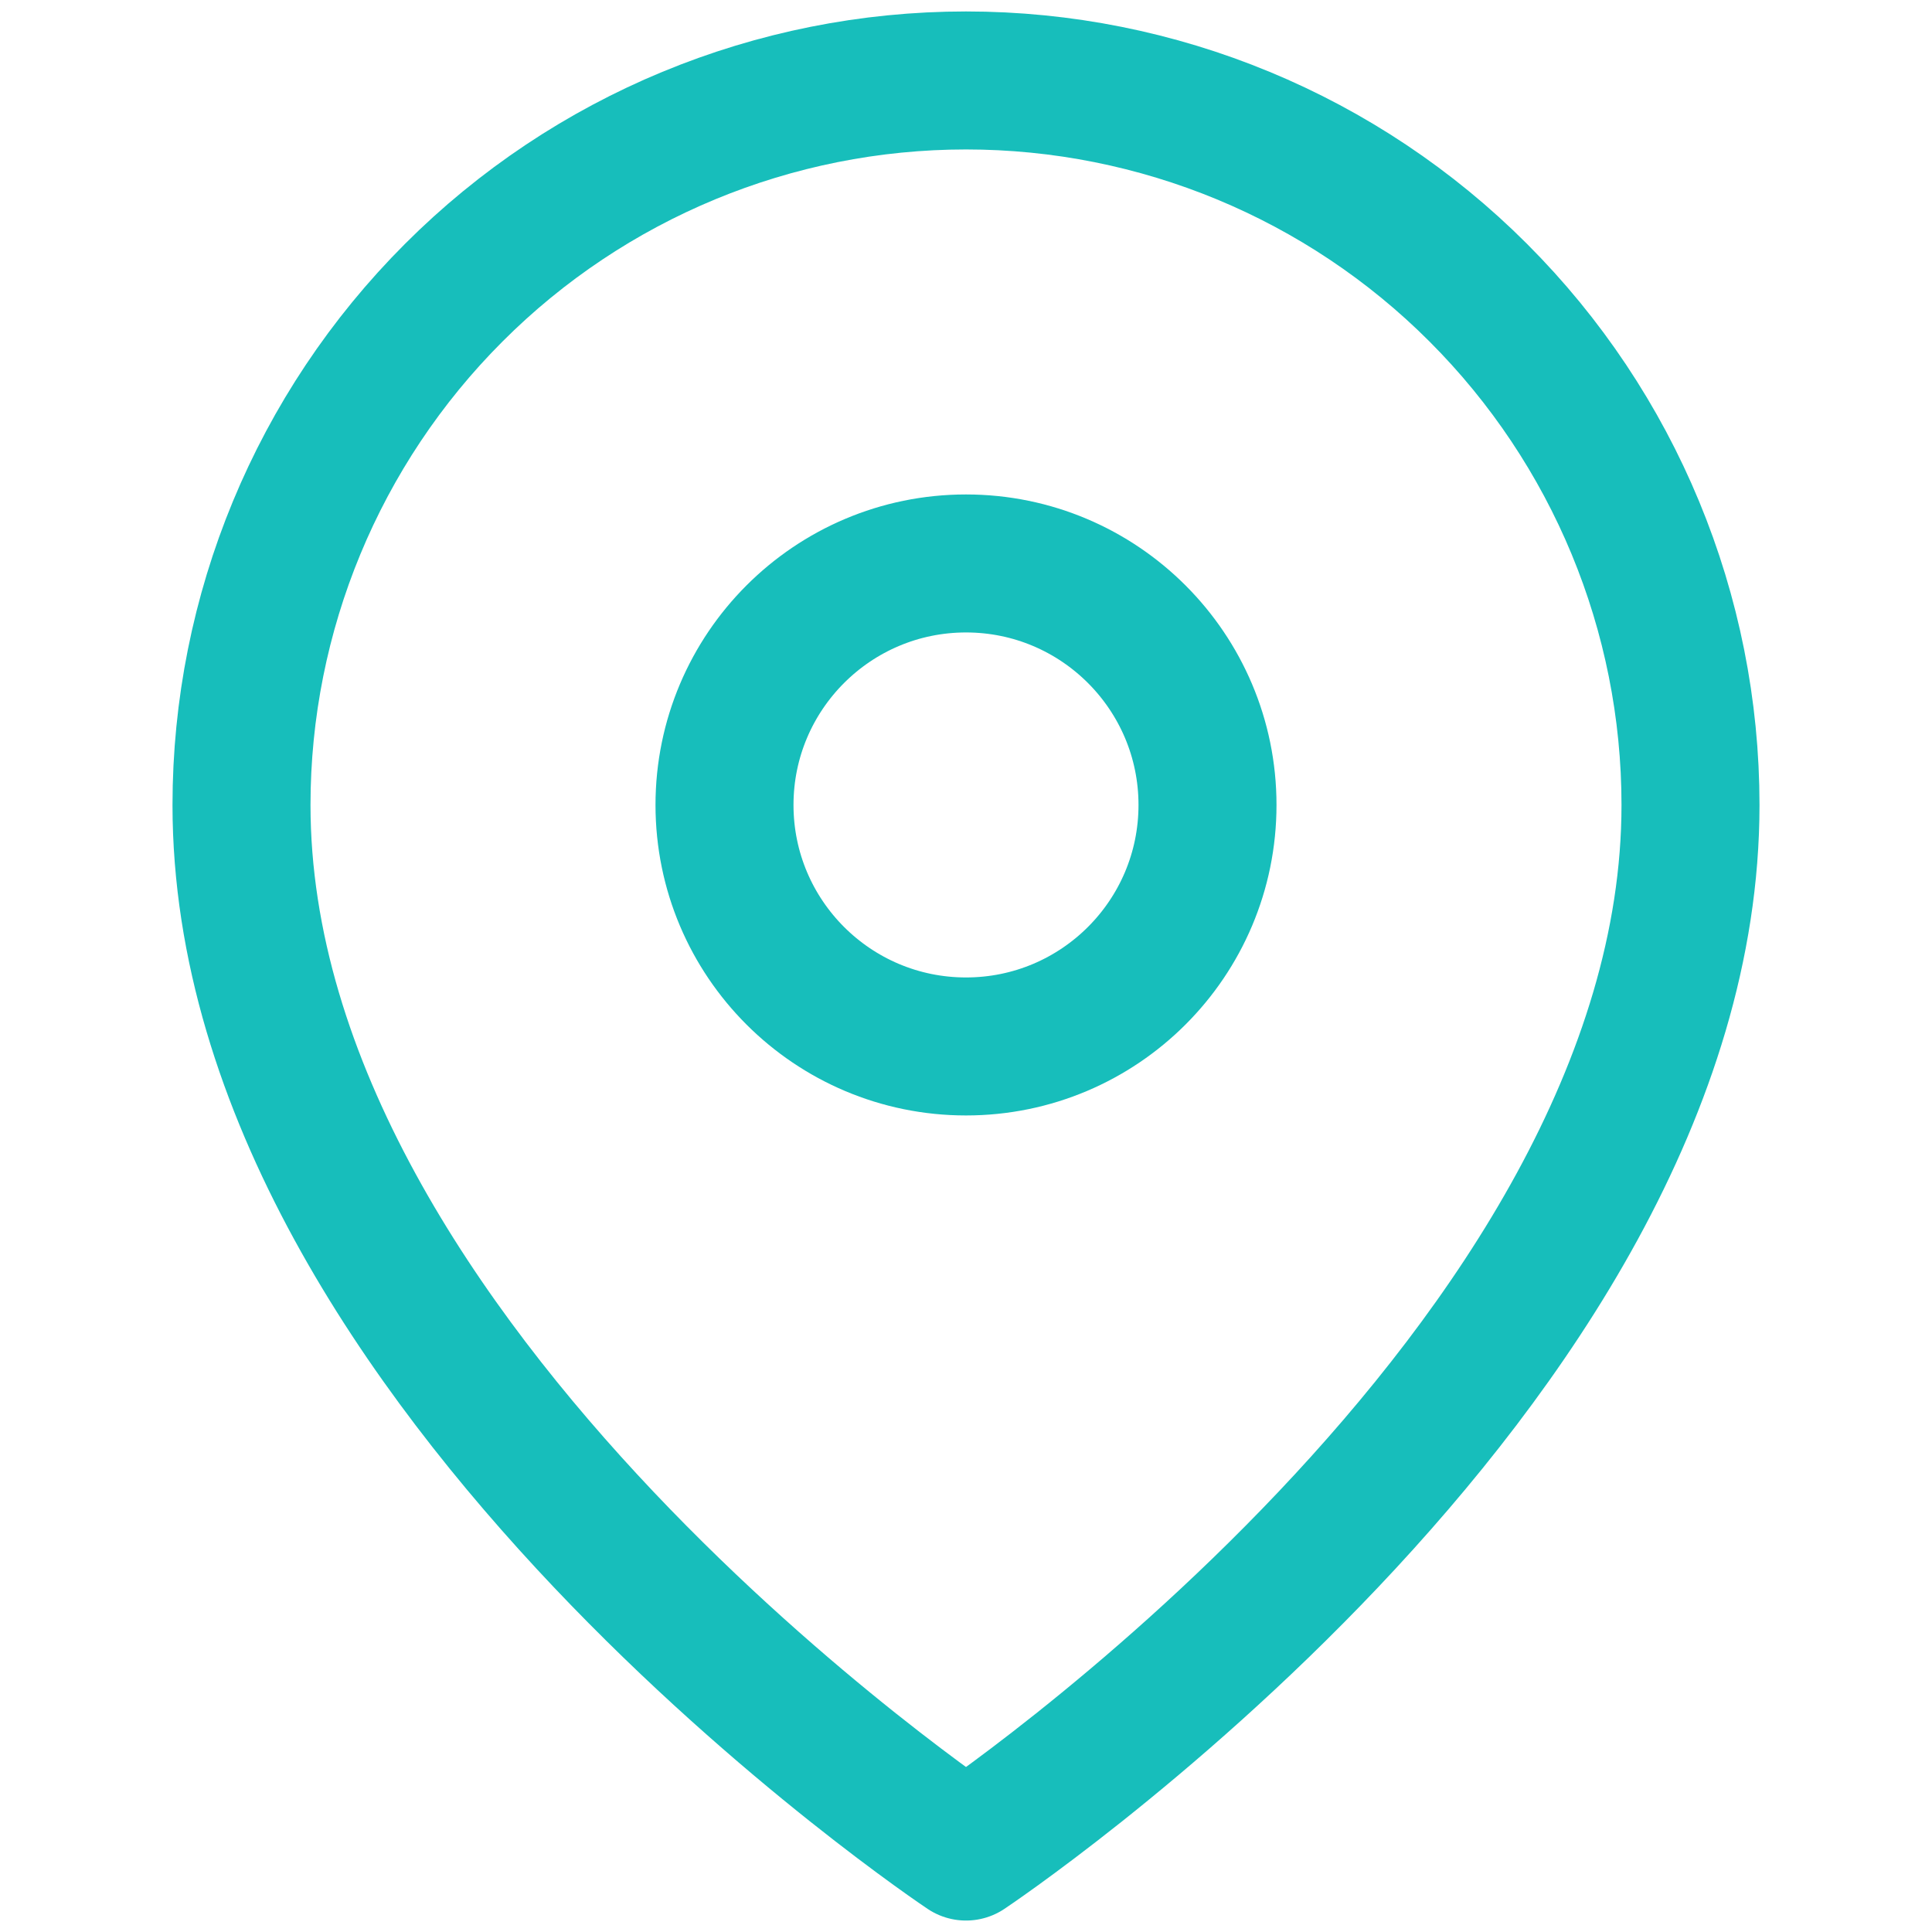
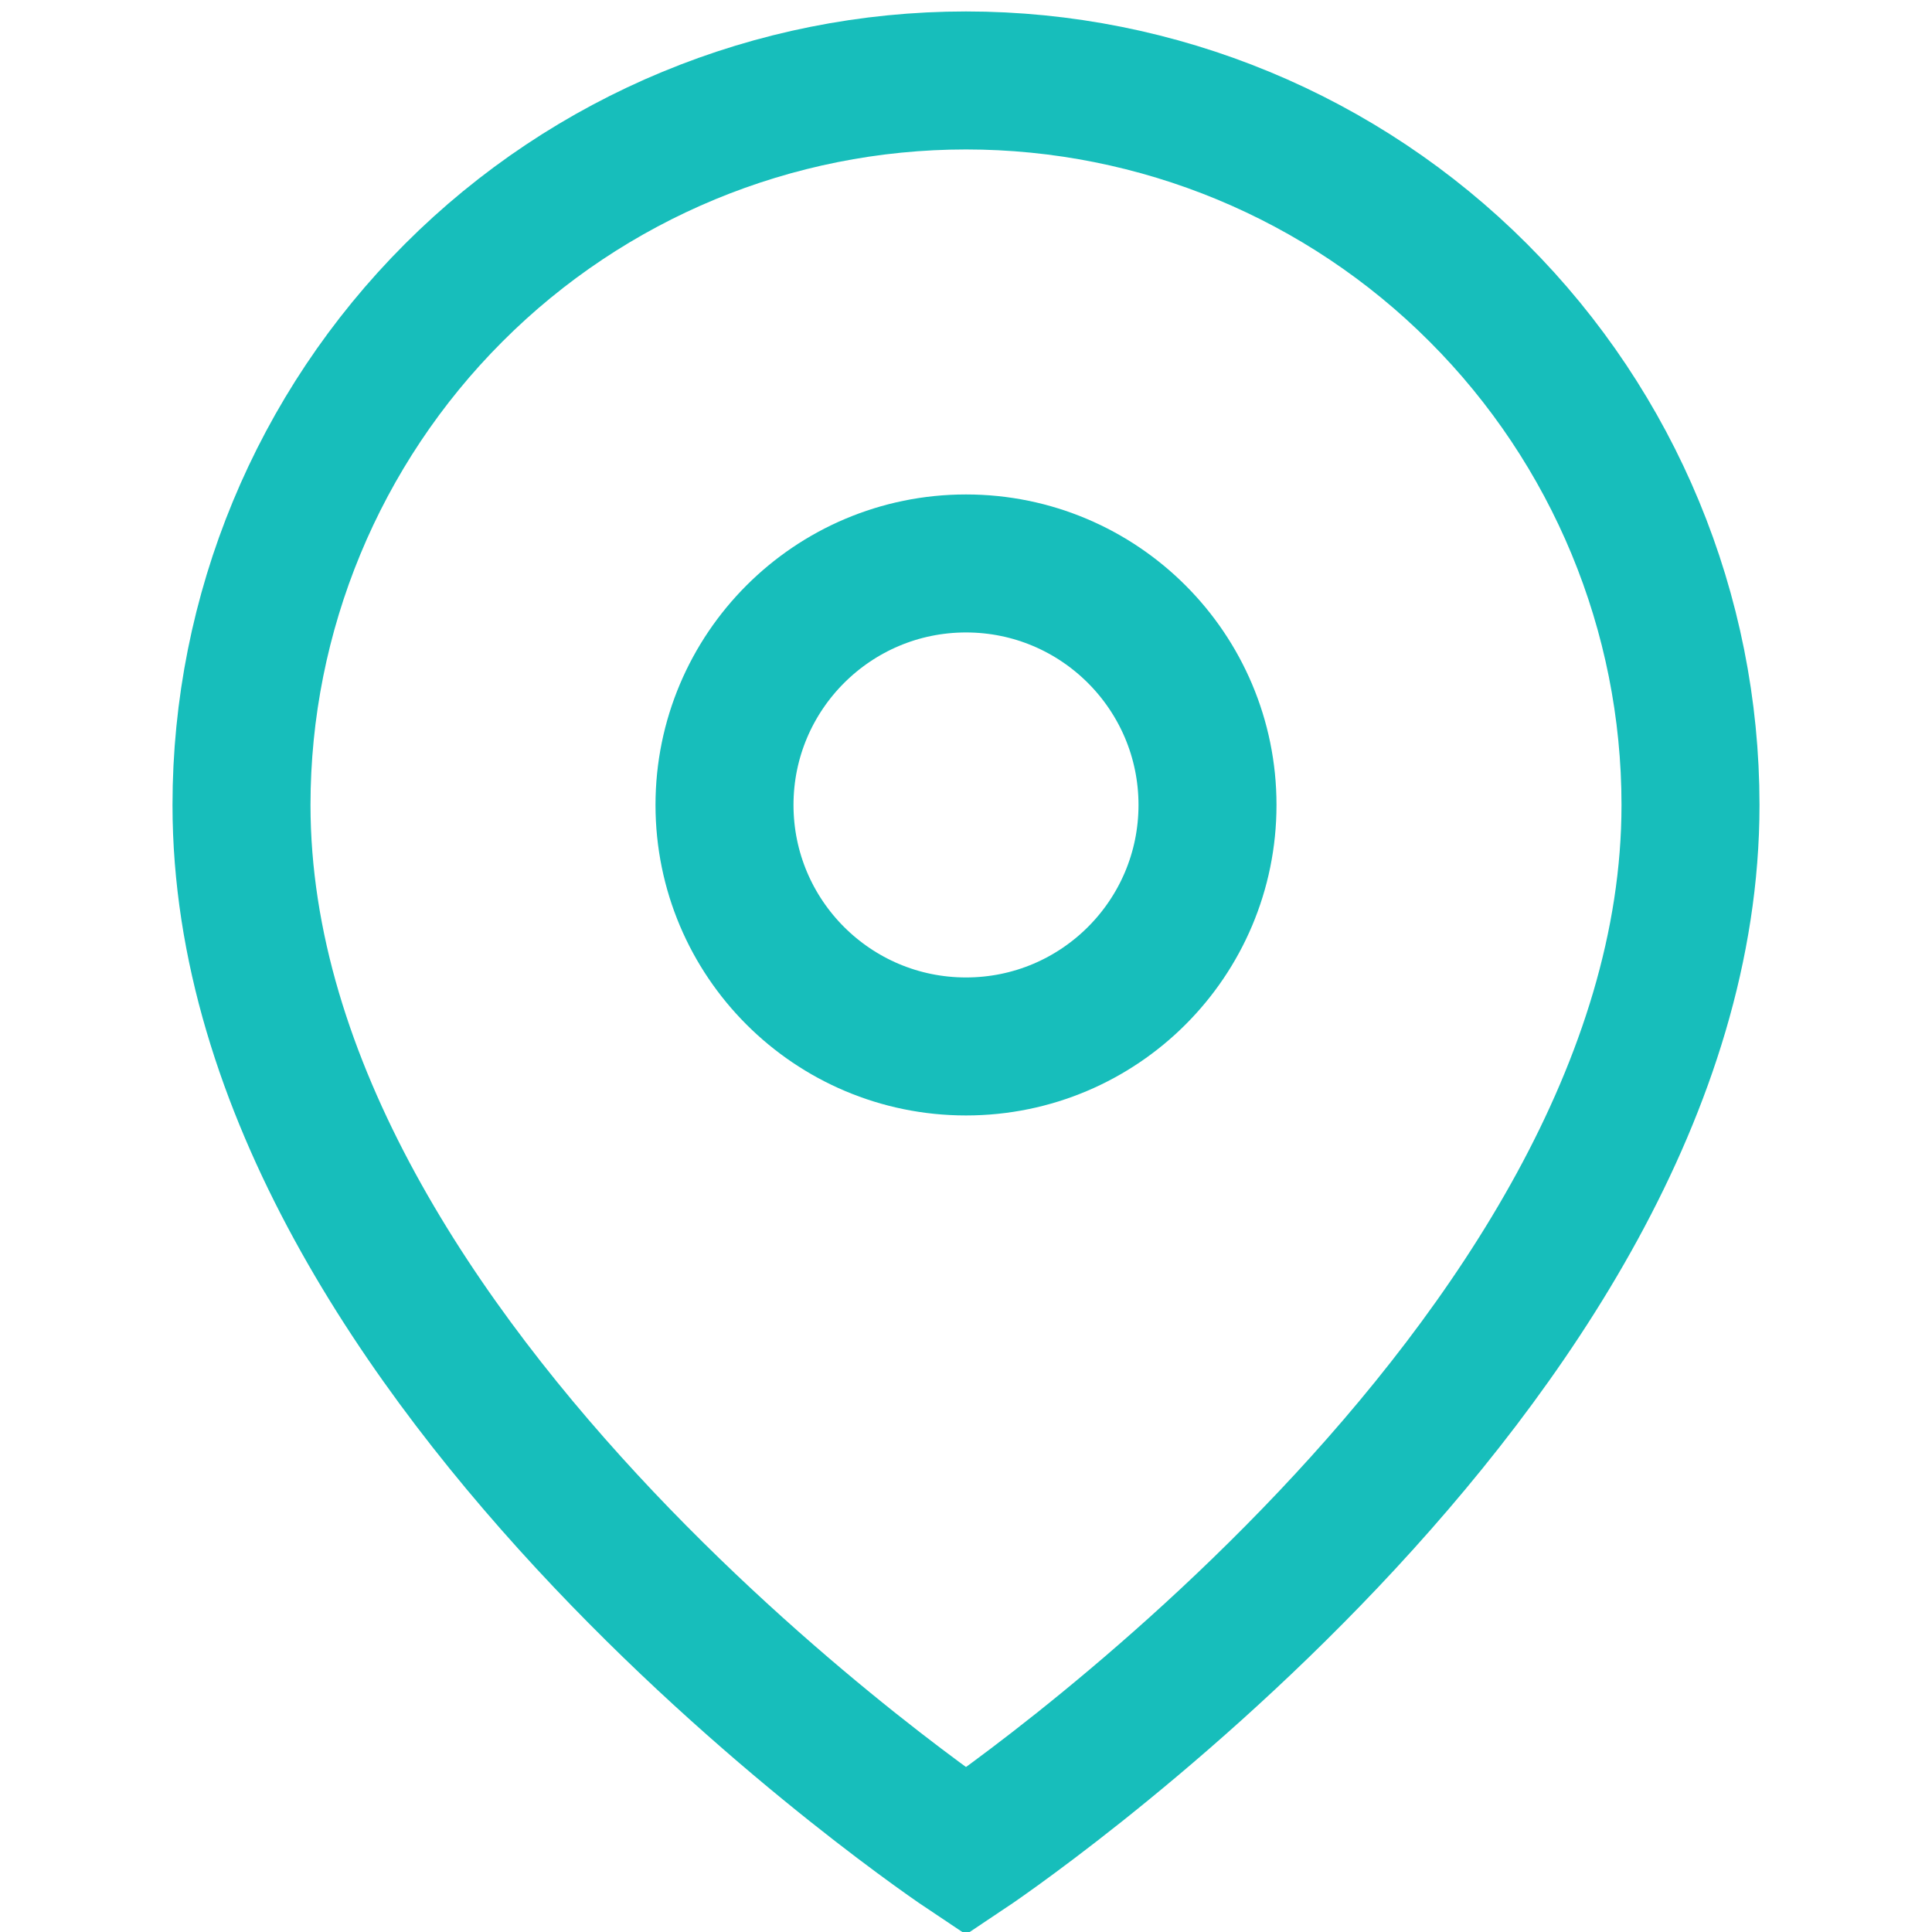
<svg xmlns="http://www.w3.org/2000/svg" width="14" height="14" viewBox="0 0 14 14" fill="none">
-   <path d="M12.25 5.833C12.25 9.917 7 13.417 7 13.417C7 13.417 1.75 9.917 1.75 5.833C1.75 4.441 2.303 3.106 3.288 2.121C4.272 1.136 5.608 0.583 7 0.583C8.392 0.583 9.728 1.136 10.712 2.121C11.697 3.106 12.25 4.441 12.25 5.833Z" stroke="#17BEBB" stroke-linecap="round" stroke-linejoin="round" />
-   <path d="M7 7.583C7.966 7.583 8.75 6.8 8.75 5.833C8.75 4.867 7.966 4.083 7 4.083C6.034 4.083 5.25 4.867 5.25 5.833C5.25 6.8 6.034 7.583 7 7.583Z" stroke="#17BEBB" stroke-linecap="round" stroke-linejoin="round" />
+   <path d="M12.25 5.833C12.25 9.917 7 13.417 7 13.417C7 13.417 1.75 9.917 1.75 5.833C1.75 4.441 2.303 3.106 3.288 2.121C4.272 1.136 5.608 0.583 7 0.583C8.392 0.583 9.728 1.136 10.712 2.121C11.697 3.106 12.25 4.441 12.25 5.833Z" stroke="#17BEBB" strokeLinecap="round" strokeLinejoin="round" />
+   <path d="M7 7.583C7.966 7.583 8.75 6.8 8.75 5.833C8.75 4.867 7.966 4.083 7 4.083C6.034 4.083 5.25 4.867 5.25 5.833C5.25 6.8 6.034 7.583 7 7.583Z" stroke="#17BEBB" strokeLinecap="round" strokeLinejoin="round" />
</svg>
